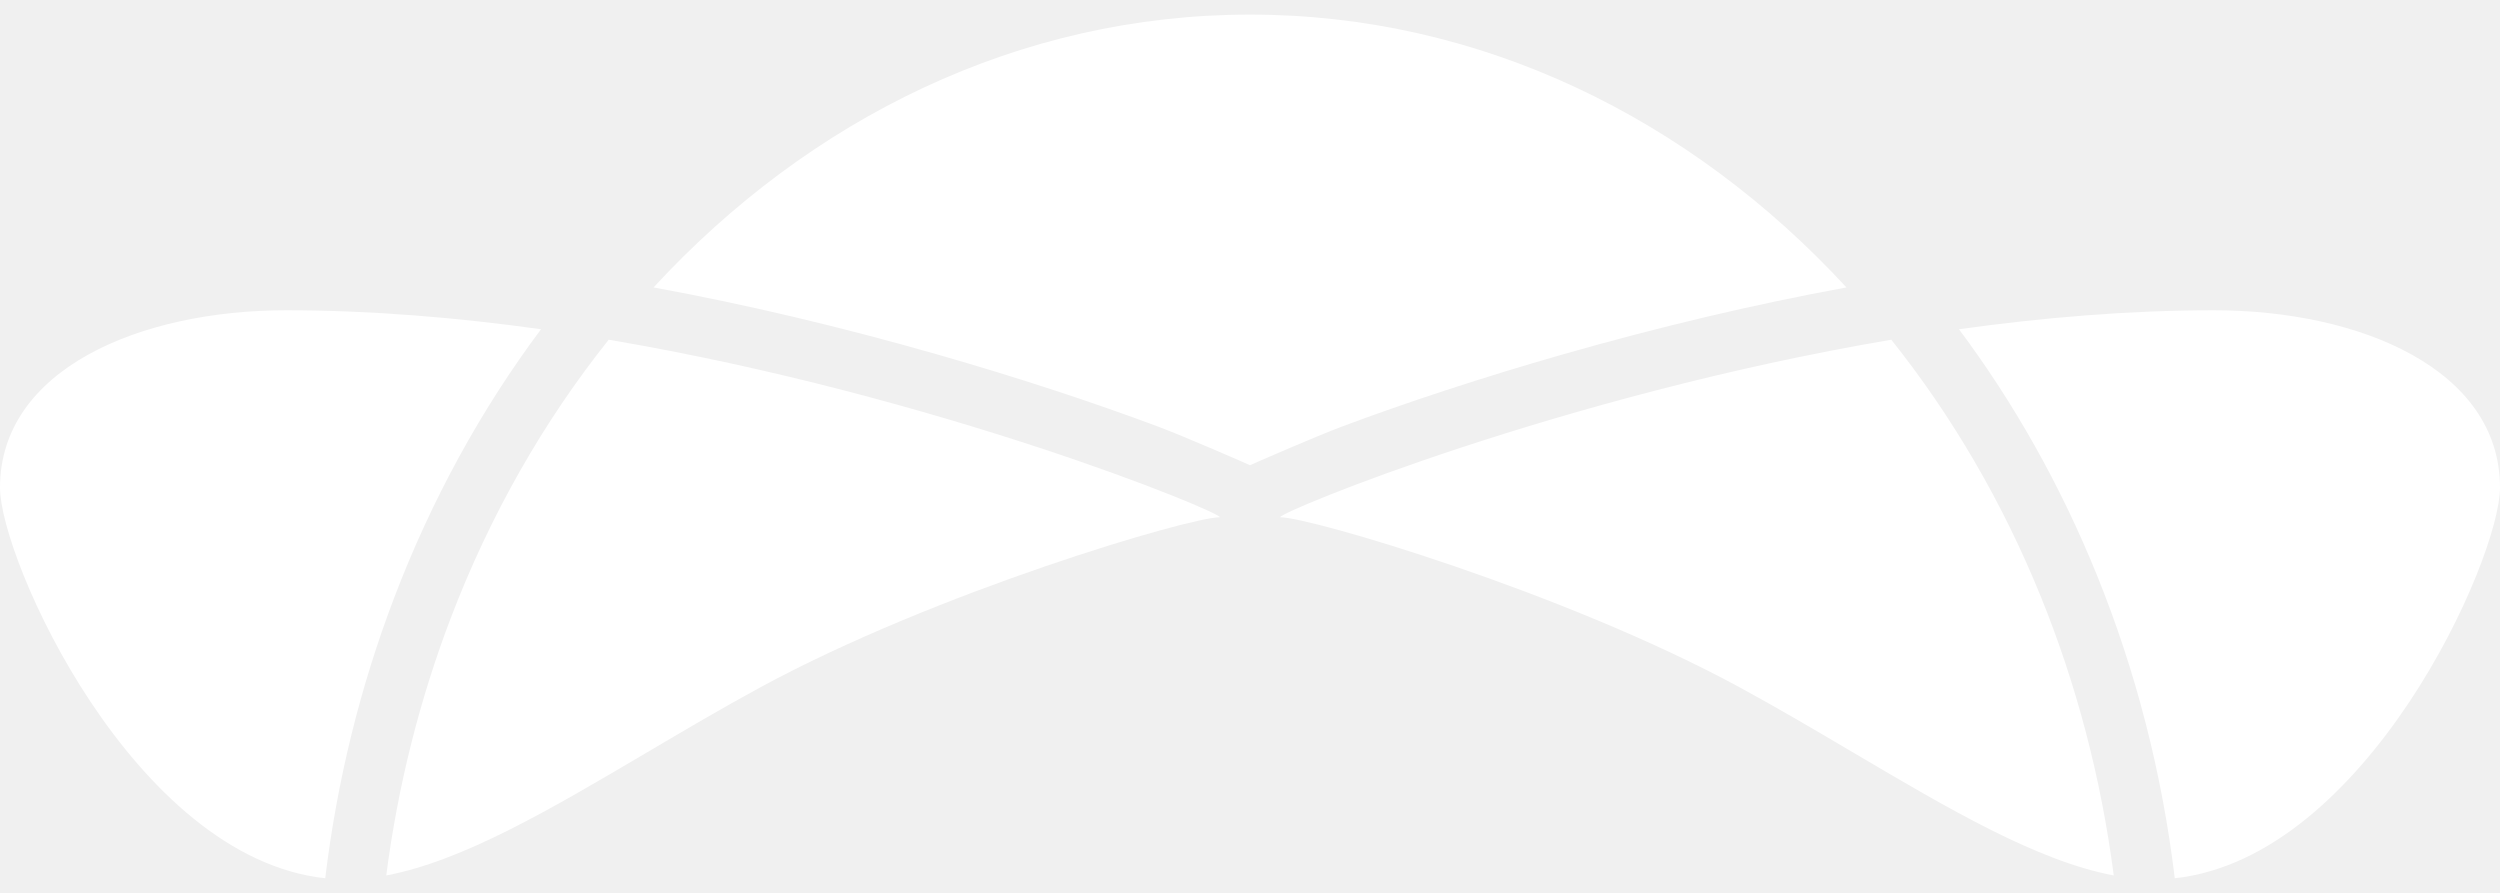
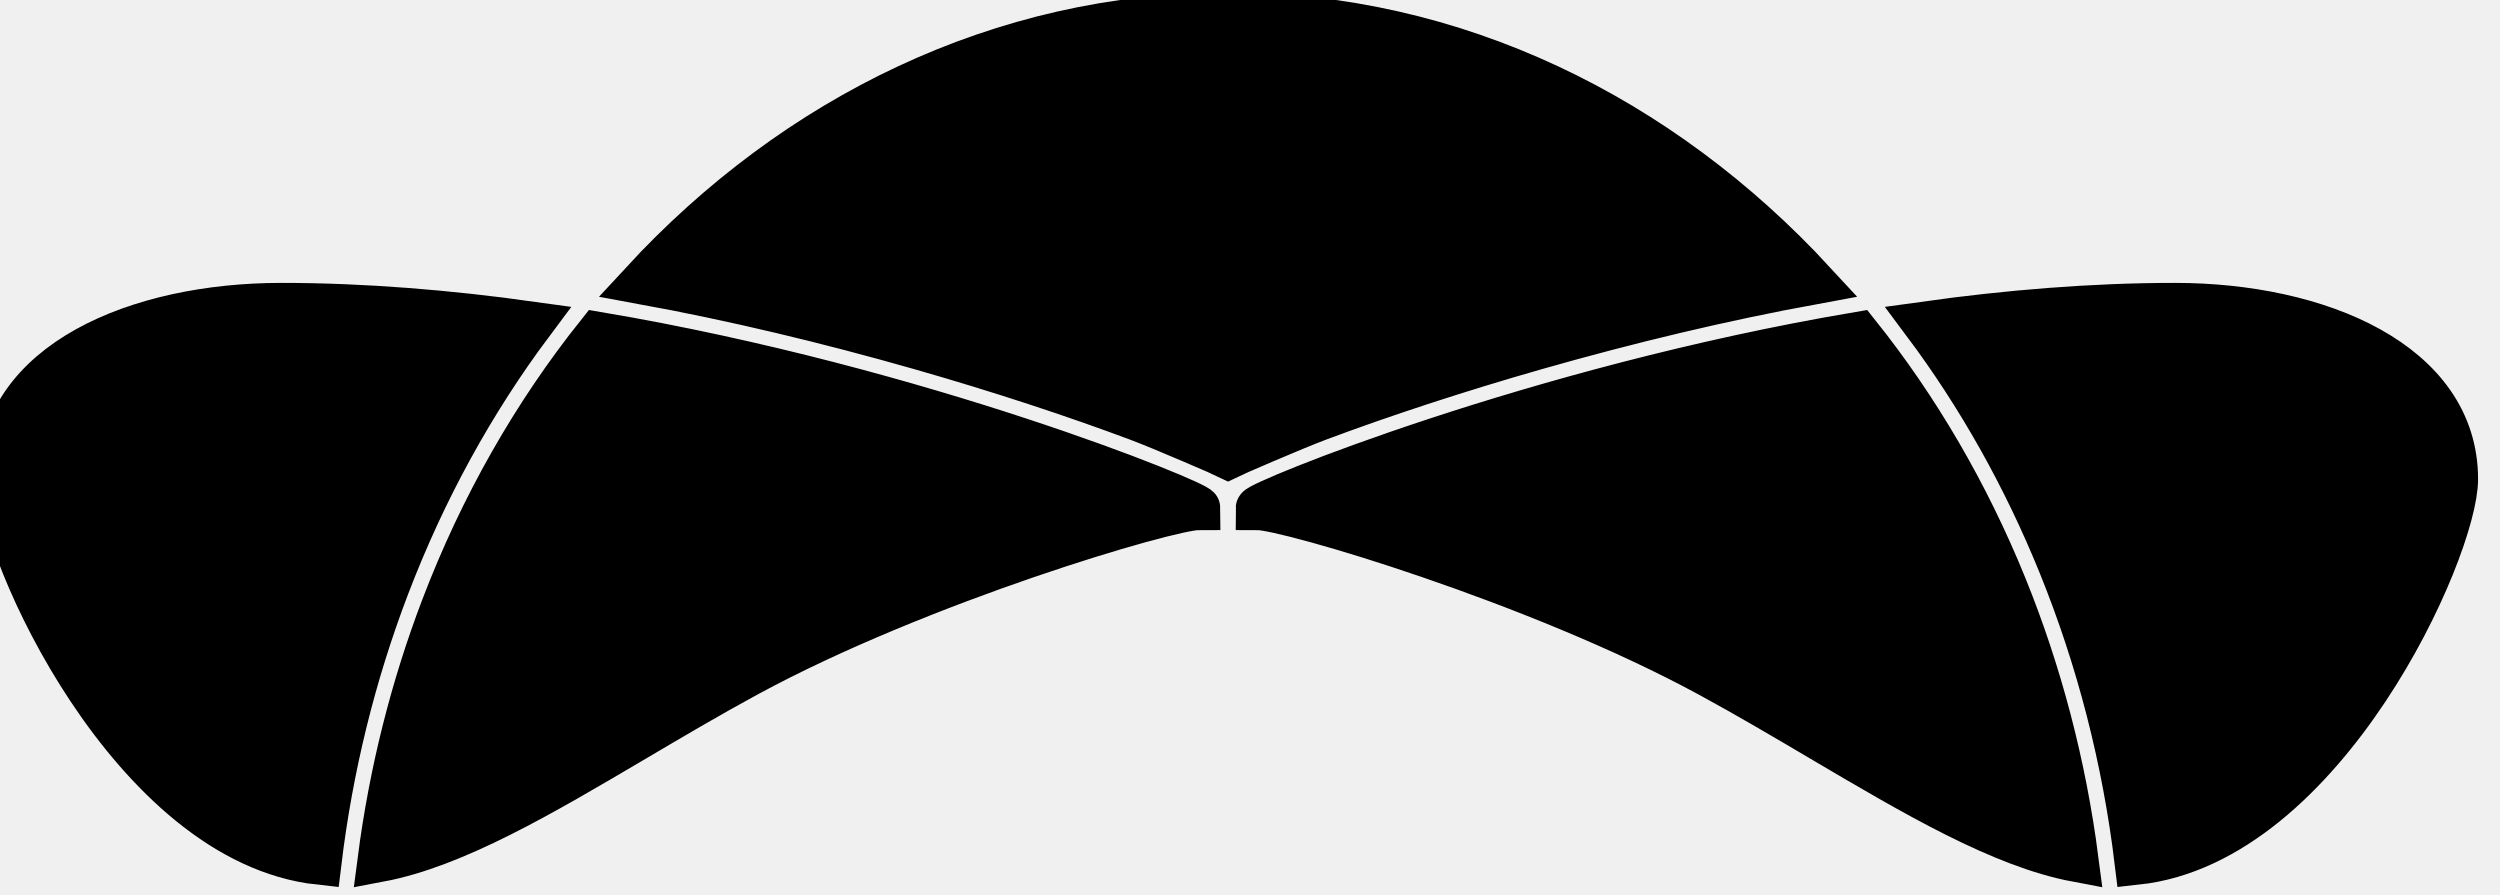
- <svg xmlns="http://www.w3.org/2000/svg" width="56" height="20" viewBox="0 0 56 20" fill="none">
-   <path fillRule="evenodd" clipRule="evenodd" fill="white" d="M41.36 6.438C37.863 2.648 33.165 0.327 28 0.327C22.835 0.327 18.137 2.648 14.64 6.438C16.725 6.82 18.849 7.327 20.976 7.934C22.794 8.453 24.504 9.018 25.937 9.554C26.51 9.768 27.944 10.393 28 10.421C28.056 10.393 29.49 9.768 30.063 9.554C31.496 9.018 33.206 8.453 35.024 7.934C37.151 7.327 39.275 6.82 41.36 6.438ZM8.832 13.383C8.069 15.384 7.548 17.496 7.285 19.673C2.984 19.206 0 12.521 0 10.924C0 8.275 3.131 6.95 6.41 6.95C8.304 6.95 10.234 7.112 12.119 7.375C10.787 9.157 9.674 11.175 8.832 13.383ZM27.325 11.586C26.651 11.586 20.97 13.258 17.036 15.394C16.159 15.87 15.301 16.377 14.467 16.869L14.467 16.869C12.338 18.125 10.368 19.287 8.652 19.61C8.914 17.59 9.406 15.656 10.096 13.847C10.975 11.541 12.177 9.436 13.635 7.61C21.021 8.86 27.325 11.46 27.325 11.586ZM46.971 12.883C47.842 15.03 48.43 17.313 48.715 19.673C53.016 19.206 56 12.521 56 10.924C56 8.275 52.868 6.95 49.59 6.95C47.696 6.95 45.766 7.112 43.881 7.375C45.111 9.021 46.155 10.869 46.971 12.883ZM38.964 15.394C35.03 13.258 29.349 11.586 28.675 11.586C28.675 11.46 34.979 8.86 42.365 7.61C43.722 9.31 44.858 11.252 45.718 13.373C46.506 15.317 47.063 17.412 47.348 19.61C45.632 19.287 43.662 18.125 41.533 16.869L41.533 16.869L41.533 16.869C40.699 16.377 39.841 15.87 38.964 15.394Z" />
+ <svg xmlns="http://www.w3.org/2000/svg" fill="currentColor">
+   <path d="M41.36 6.438C37.863 2.648 33.165 0.327 28 0.327C22.835 0.327 18.137 2.648 14.64 6.438C16.725 6.82 18.849 7.327 20.976 7.934C22.794 8.453 24.504 9.018 25.937 9.554C26.51 9.768 27.944 10.393 28 10.421C28.056 10.393 29.49 9.768 30.063 9.554C31.496 9.018 33.206 8.453 35.024 7.934C37.151 7.327 39.275 6.82 41.36 6.438ZM8.832 13.383C8.069 15.384 7.548 17.496 7.285 19.673C2.984 19.206 0 12.521 0 10.924C0 8.275 3.131 6.95 6.41 6.95C8.304 6.95 10.234 7.112 12.119 7.375C10.787 9.157 9.674 11.175 8.832 13.383ZM27.325 11.586C26.651 11.586 20.97 13.258 17.036 15.394C16.159 15.87 15.301 16.377 14.467 16.869L14.467 16.869C12.338 18.125 10.368 19.287 8.652 19.61C8.914 17.59 9.406 15.656 10.096 13.847C10.975 11.541 12.177 9.436 13.635 7.61C21.021 8.86 27.325 11.46 27.325 11.586ZM46.971 12.883C47.842 15.03 48.43 17.313 48.715 19.673C53.016 19.206 56 12.521 56 10.924C56 8.275 52.868 6.95 49.59 6.95C47.696 6.95 45.766 7.112 43.881 7.375C45.111 9.021 46.155 10.869 46.971 12.883ZM38.964 15.394C35.03 13.258 29.349 11.586 28.675 11.586C28.675 11.46 34.979 8.86 42.365 7.61C43.722 9.31 44.858 11.252 45.718 13.373C46.506 15.317 47.063 17.412 47.348 19.61C45.632 19.287 43.662 18.125 41.533 16.869L41.533 16.869L41.533 16.869C40.699 16.377 39.841 15.87 38.964 15.394Z" fill="currentColor" stroke="currentColor" fillRule="evenodd" clipRule="evenodd" />
</svg>
